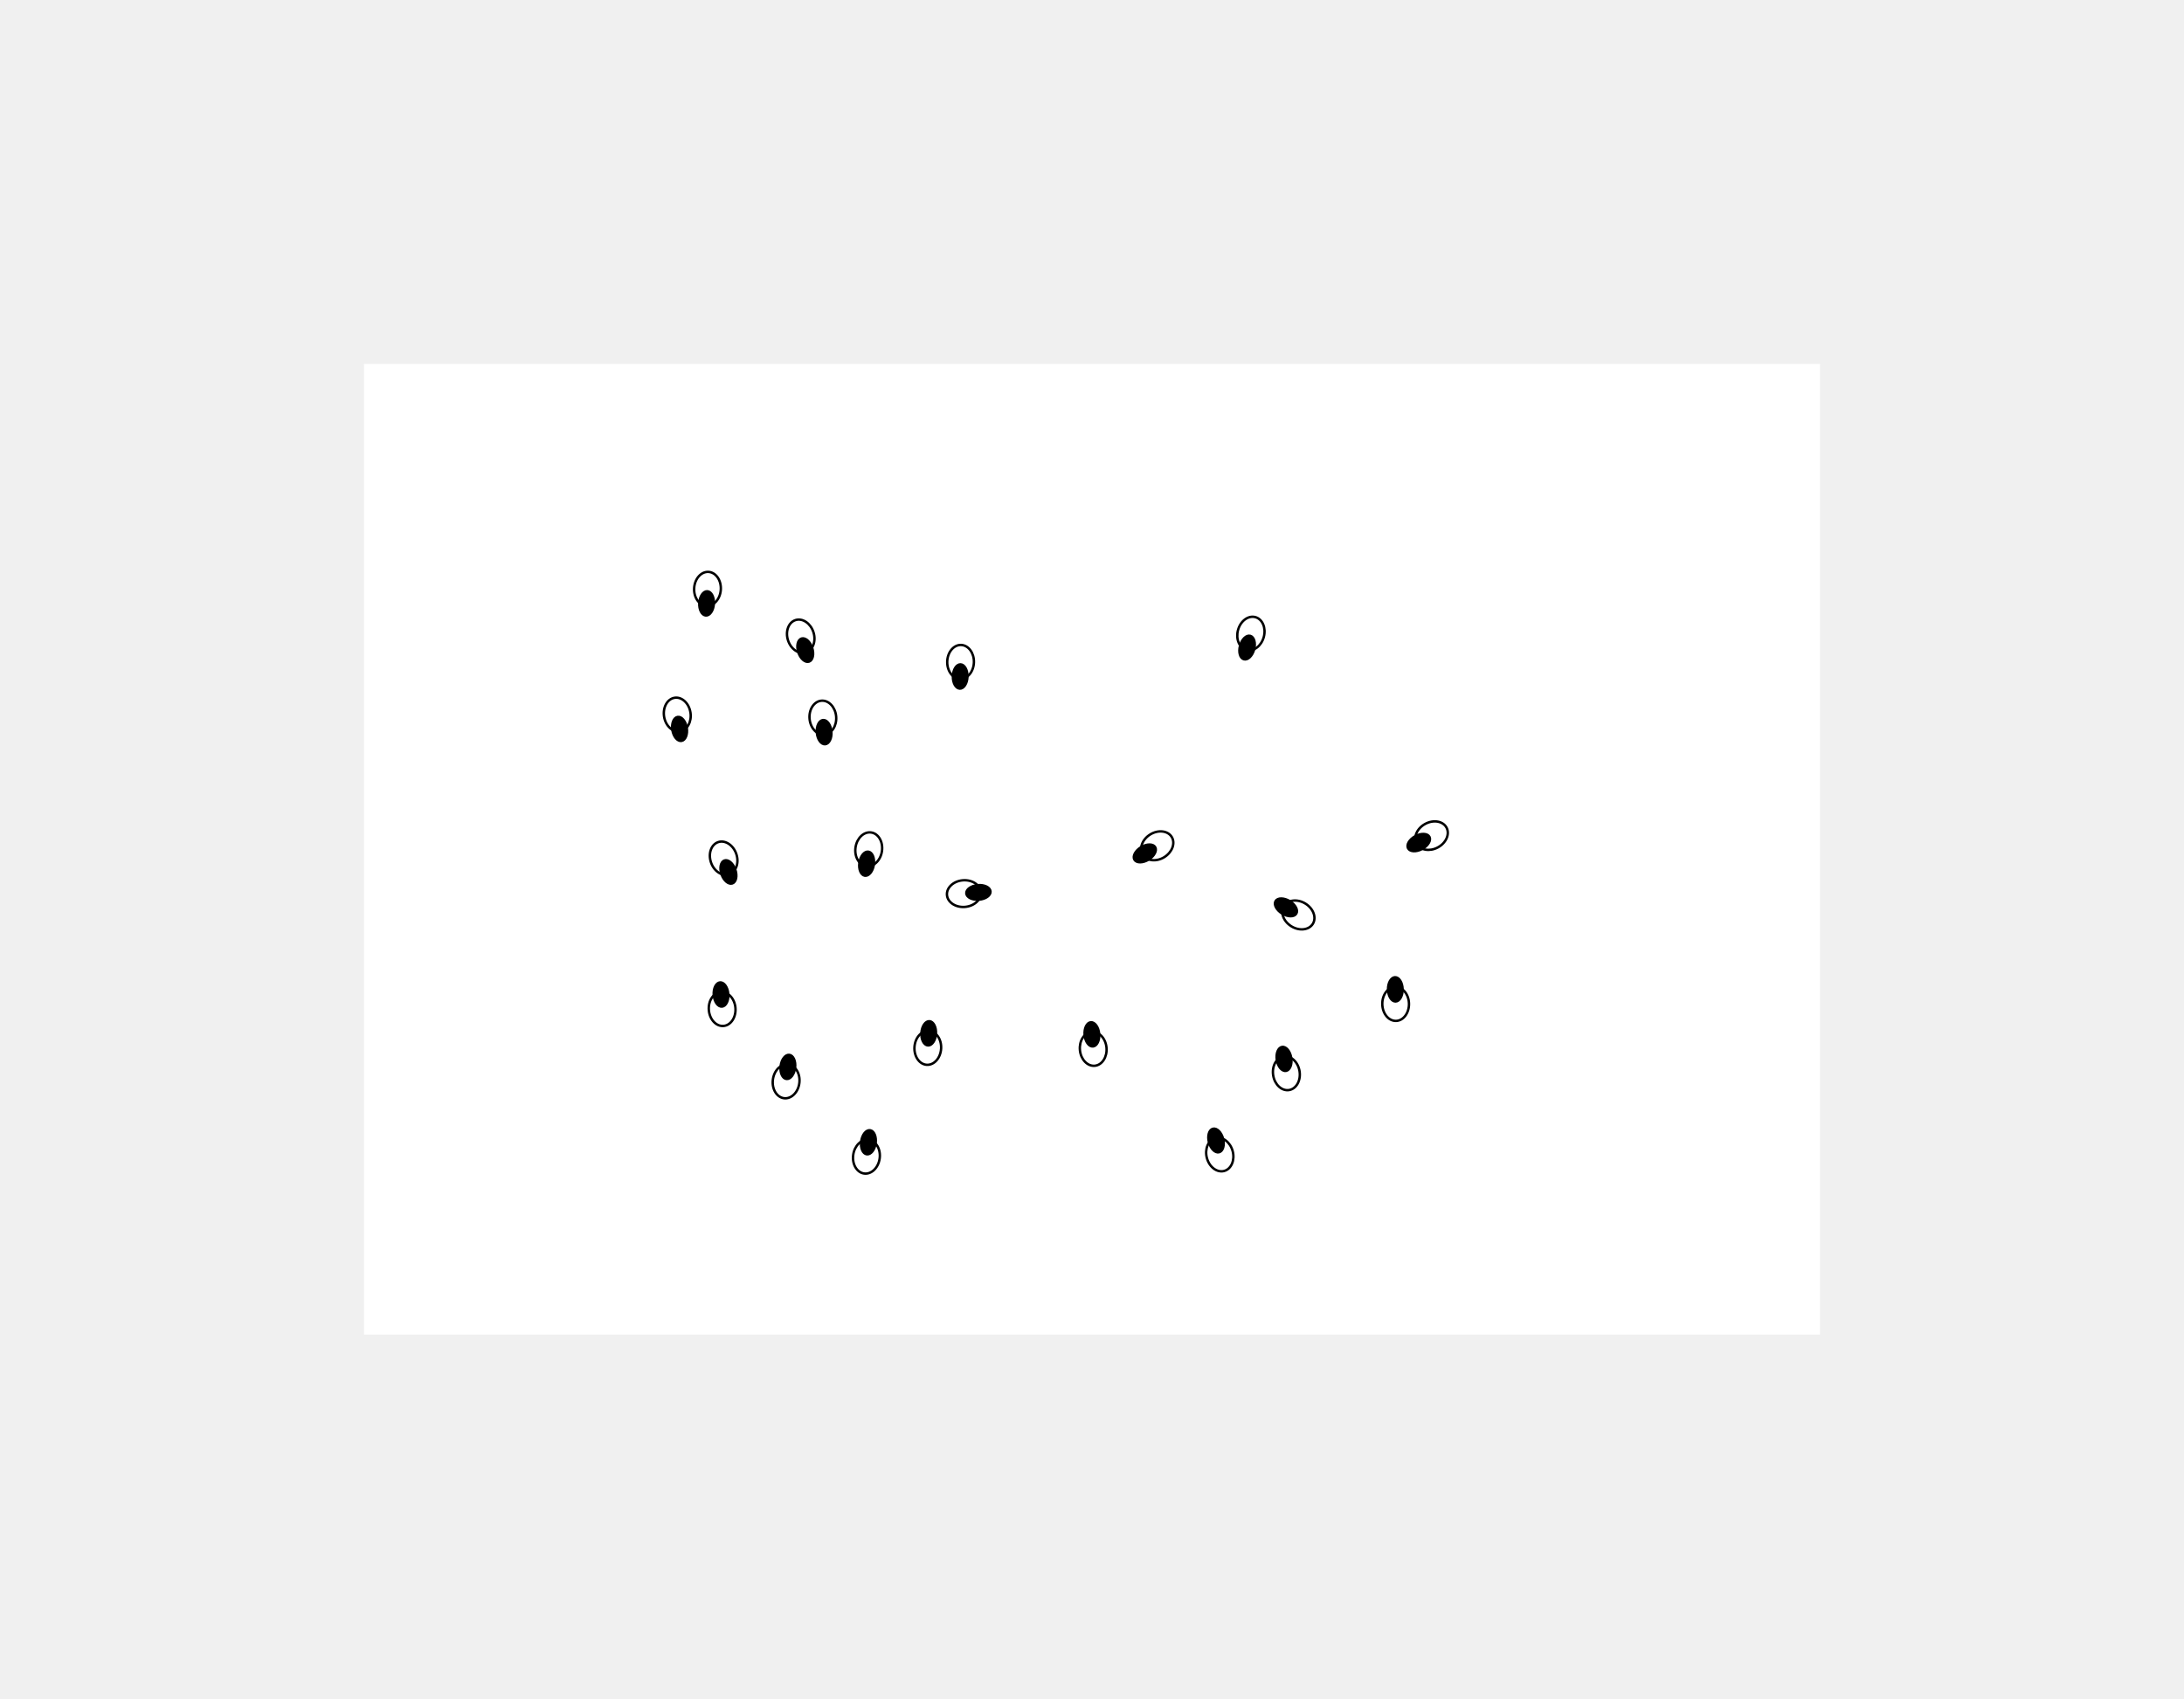
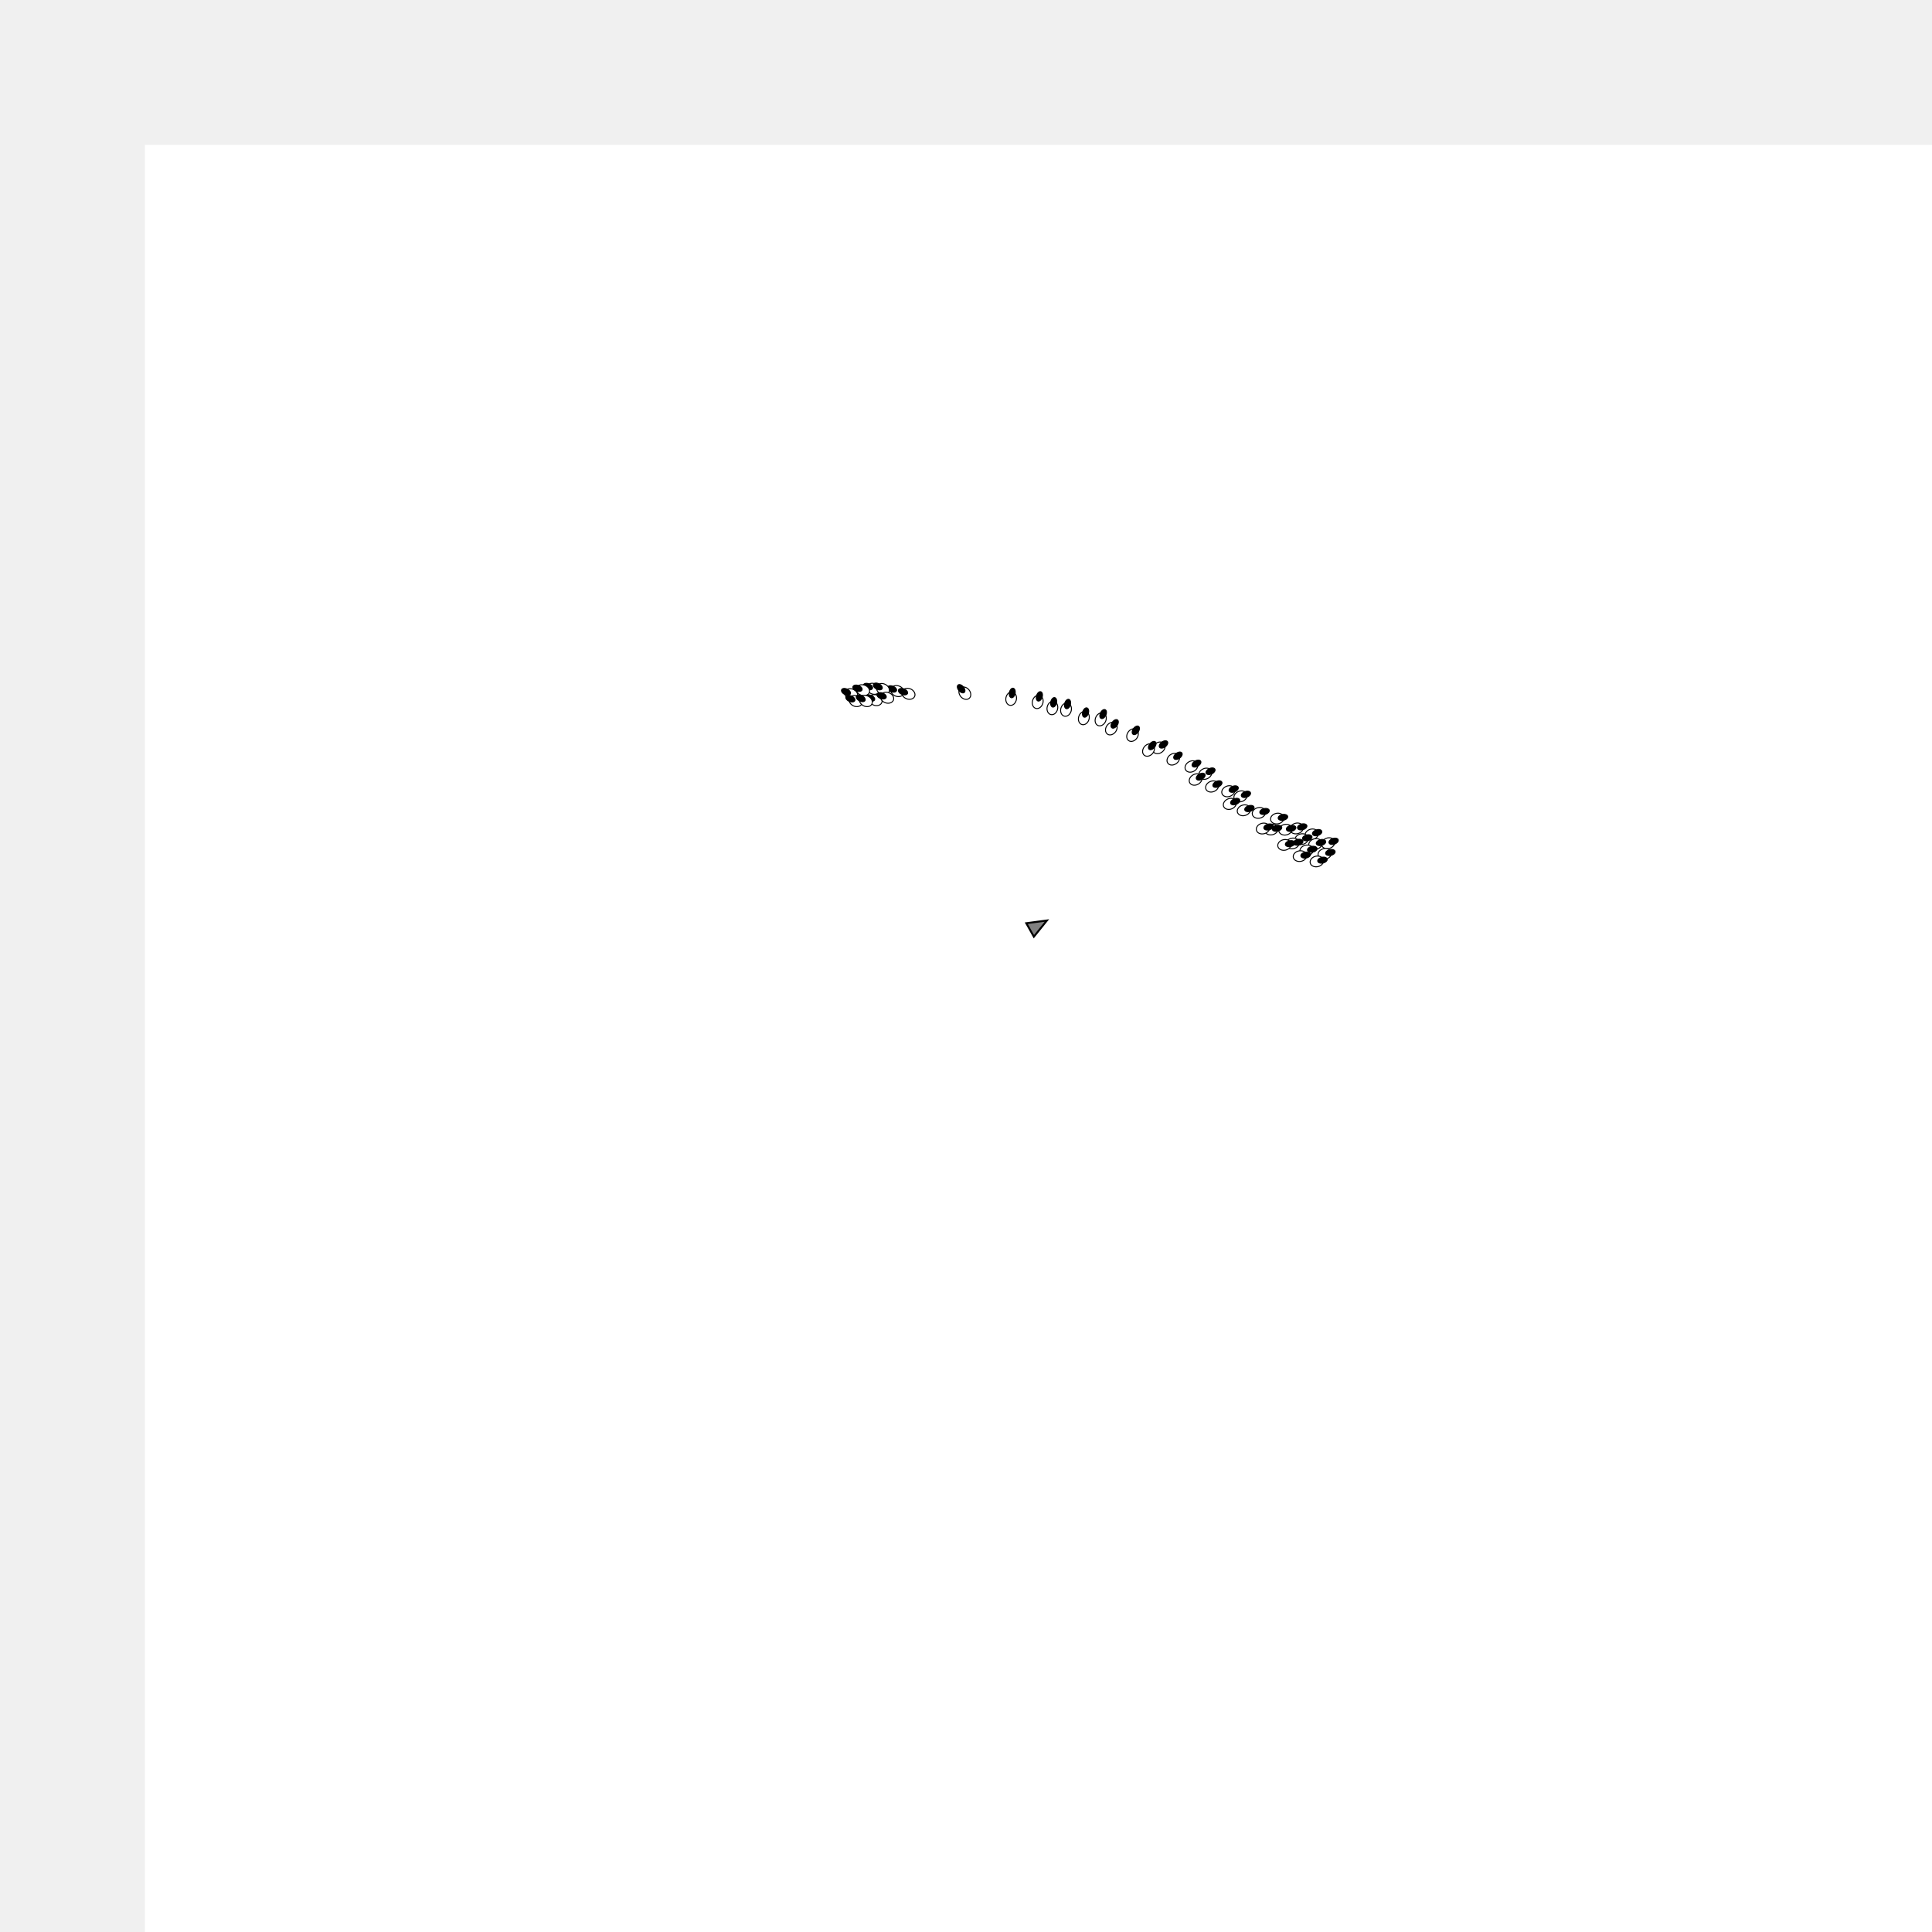
- <svg xmlns="http://www.w3.org/2000/svg" width="900.0" height="700.0">
-   <rect stroke="transparent" x="150.0" y="150.0" width="600.0" height="400.0" fill="white" />
-   <ellipse stroke="black" stroke-width="1" transform="rotate(-189.1338 279.0931 294.4824)" cx="279.093" cy="294.482" rx="5.5" ry="7" fill="white" />
-   <ellipse stroke="black" stroke-width="1" transform="rotate(-189.1338 279.0931 294.4824)" cx="279.093" cy="288.482" rx="3" ry="5" fill="black" />
-   <ellipse stroke="black" stroke-width="1" transform="rotate(-1.237892 575.1231 413.7413)" cx="575.123" cy="413.741" rx="5.5" ry="7" fill="white" />
-   <ellipse stroke="black" stroke-width="1" transform="rotate(-1.237892 575.1231 413.7413)" cx="575.123" cy="407.741" rx="3" ry="5" fill="black" />
-   <ellipse stroke="black" stroke-width="1" transform="rotate(-184.981 339.0889 295.7516)" cx="339.089" cy="295.752" rx="5.5" ry="7" fill="white" />
-   <ellipse stroke="black" stroke-width="1" transform="rotate(-184.981 339.0889 295.7516)" cx="339.089" cy="289.752" rx="3" ry="5" fill="black" />
-   <ellipse stroke="black" stroke-width="1" transform="rotate(-5.242258 450.4983 432.2595)" cx="450.498" cy="432.259" rx="5.5" ry="7" fill="white" />
-   <ellipse stroke="black" stroke-width="1" transform="rotate(-5.242258 450.4983 432.2595)" cx="450.498" cy="426.259" rx="3" ry="5" fill="black" />
-   <ellipse stroke="black" stroke-width="1" transform="rotate(-356.453 382.3325 431.8457)" cx="382.332" cy="431.846" rx="5.5" ry="7" fill="white" />
-   <ellipse stroke="black" stroke-width="1" transform="rotate(-356.453 382.3325 431.8457)" cx="382.332" cy="425.846" rx="3" ry="5" fill="black" />
-   <ellipse stroke="black" stroke-width="1" transform="rotate(-198.097 329.9696 262.2155)" cx="329.97" cy="262.215" rx="5.5" ry="7" fill="white" />
-   <ellipse stroke="black" stroke-width="1" transform="rotate(-198.097 329.9696 262.2155)" cx="329.97" cy="256.215" rx="3" ry="5" fill="black" />
-   <ellipse stroke="black" stroke-width="1" transform="rotate(-352.1242 357.0474 476.6996)" cx="357.047" cy="476.7" rx="5.5" ry="7" fill="white" />
-   <ellipse stroke="black" stroke-width="1" transform="rotate(-352.1242 357.0474 476.6996)" cx="357.047" cy="470.7" rx="3" ry="5" fill="black" />
-   <ellipse stroke="black" stroke-width="1" transform="rotate(-353.0503 323.9478 445.6574)" cx="323.948" cy="445.657" rx="5.5" ry="7" fill="white" />
-   <ellipse stroke="black" stroke-width="1" transform="rotate(-353.0503 323.9478 445.6574)" cx="323.948" cy="439.657" rx="3" ry="5" fill="black" />
-   <ellipse stroke="black" stroke-width="1" transform="rotate(-199.1229 298.2065 353.6824)" cx="298.207" cy="353.682" rx="5.5" ry="7" fill="white" />
-   <ellipse stroke="black" stroke-width="1" transform="rotate(-199.1229 298.2065 353.6824)" cx="298.207" cy="347.682" rx="3" ry="5" fill="black" />
-   <ellipse stroke="black" stroke-width="1" transform="rotate(-176.4585 291.5475 242.6803)" cx="291.548" cy="242.68" rx="5.5" ry="7" fill="white" />
-   <ellipse stroke="black" stroke-width="1" transform="rotate(-176.4585 291.5475 242.6803)" cx="291.548" cy="236.68" rx="3" ry="5" fill="black" />
-   <ellipse stroke="black" stroke-width="1" transform="rotate(-4.474467 297.5868 415.8444)" cx="297.587" cy="415.844" rx="5.5" ry="7" fill="white" />
-   <ellipse stroke="black" stroke-width="1" transform="rotate(-4.474467 297.5868 415.8444)" cx="297.587" cy="409.844" rx="3" ry="5" fill="black" />
-   <ellipse stroke="black" stroke-width="1" transform="rotate(-171.6374 357.996 350.0131)" cx="357.996" cy="350.013" rx="5.5" ry="7" fill="white" />
-   <ellipse stroke="black" stroke-width="1" transform="rotate(-171.6374 357.996 350.0131)" cx="357.996" cy="344.013" rx="3" ry="5" fill="black" />
-   <ellipse stroke="black" stroke-width="1" transform="rotate(-274.7401 397.2085 368.2775)" cx="397.209" cy="368.277" rx="5.5" ry="7" fill="white" />
-   <ellipse stroke="black" stroke-width="1" transform="rotate(-274.7401 397.2085 368.2775)" cx="397.209" cy="362.277" rx="3" ry="5" fill="black" />
-   <ellipse stroke="black" stroke-width="1" transform="rotate(-14.97581 502.655 475.8219)" cx="502.655" cy="475.822" rx="5.5" ry="7" fill="white" />
-   <ellipse stroke="black" stroke-width="1" transform="rotate(-14.97581 502.655 475.8219)" cx="502.655" cy="469.822" rx="3" ry="5" fill="black" />
-   <ellipse stroke="black" stroke-width="1" transform="rotate(-121.4217 476.8823 348.5809)" cx="476.882" cy="348.581" rx="5.5" ry="7" fill="white" />
-   <ellipse stroke="black" stroke-width="1" transform="rotate(-121.4217 476.8823 348.5809)" cx="476.882" cy="342.581" rx="3" ry="5" fill="black" />
-   <ellipse stroke="black" stroke-width="1" transform="rotate(-58.60497 535.0418 377.0718)" cx="535.042" cy="377.072" rx="5.5" ry="7" fill="white" />
-   <ellipse stroke="black" stroke-width="1" transform="rotate(-58.60497 535.0418 377.0718)" cx="535.042" cy="371.072" rx="3" ry="5" fill="black" />
-   <ellipse stroke="black" stroke-width="1" transform="rotate(-118.3818 589.9279 344.3902)" cx="589.928" cy="344.39" rx="5.5" ry="7" fill="white" />
-   <ellipse stroke="black" stroke-width="1" transform="rotate(-118.3818 589.9279 344.3902)" cx="589.928" cy="338.39" rx="3" ry="5" fill="black" />
-   <ellipse stroke="black" stroke-width="1" transform="rotate(-164.795 515.4825 261.09)" cx="515.482" cy="261.09" rx="5.5" ry="7" fill="white" />
-   <ellipse stroke="black" stroke-width="1" transform="rotate(-164.795 515.4825 261.09)" cx="515.482" cy="255.09" rx="3" ry="5" fill="black" />
-   <ellipse stroke="black" stroke-width="1" transform="rotate(-178.4053 395.8399 272.8011)" cx="395.84" cy="272.801" rx="5.5" ry="7" fill="white" />
-   <ellipse stroke="black" stroke-width="1" transform="rotate(-178.4053 395.8399 272.8011)" cx="395.84" cy="266.801" rx="3" ry="5" fill="black" />
-   <ellipse stroke="black" stroke-width="1" transform="rotate(-9.275885 530.0962 442.3272)" cx="530.096" cy="442.327" rx="5.5" ry="7" fill="white" />
-   <ellipse stroke="black" stroke-width="1" transform="rotate(-9.275885 530.0962 442.3272)" cx="530.096" cy="436.327" rx="3" ry="5" fill="black" />
+ <svg xmlns="http://www.w3.org/2000/svg" width="2000.0" height="2000.0">
+   <rect stroke="transparent" x="150.0" y="150.0" width="2000.0" height="2000.0" fill="white" />
+   <ellipse stroke="black" stroke-width="1" transform="rotate(-64.43348 881.1912 718.7253)" cx="881.191" cy="718.725" rx="5.5" ry="7" fill="white" />
+   <ellipse stroke="black" stroke-width="1" transform="rotate(-64.43348 881.1912 718.7253)" cx="881.191" cy="712.725" rx="3" ry="5" fill="black" />
+   <ellipse stroke="black" stroke-width="1" transform="rotate(-67.59355 904.0829 713.0319)" cx="904.083" cy="713.032" rx="5.5" ry="7" fill="white" />
+   <ellipse stroke="black" stroke-width="1" transform="rotate(-67.59355 904.0829 713.0319)" cx="904.083" cy="707.032" rx="3" ry="5" fill="black" />
+   <ellipse stroke="black" stroke-width="1" transform="rotate(-68.64977 928.9684 715.4083)" cx="928.968" cy="715.408" rx="5.5" ry="7" fill="white" />
+   <ellipse stroke="black" stroke-width="1" transform="rotate(-68.64977 928.9684 715.4083)" cx="928.968" cy="709.408" rx="3" ry="5" fill="black" />
+   <ellipse stroke="black" stroke-width="1" transform="rotate(-343.2563 1074.238 726.6232)" cx="1074.238" cy="726.623" rx="5.5" ry="7" fill="white" />
+   <ellipse stroke="black" stroke-width="1" transform="rotate(-343.2563 1074.238 726.6232)" cx="1074.238" cy="720.623" rx="3" ry="5" fill="black" />
+   <ellipse stroke="black" stroke-width="1" transform="rotate(-335.0053 1139.44 744.6381)" cx="1139.44" cy="744.638" rx="5.5" ry="7" fill="white" />
+   <ellipse stroke="black" stroke-width="1" transform="rotate(-335.0053 1139.44 744.6381)" cx="1139.44" cy="738.638" rx="3" ry="5" fill="black" />
+   <ellipse stroke="black" stroke-width="1" transform="rotate(-305.7617 1199.581 774.159)" cx="1199.581" cy="774.159" rx="5.5" ry="7" fill="white" />
+   <ellipse stroke="black" stroke-width="1" transform="rotate(-305.7617 1199.581 774.159)" cx="1199.581" cy="768.159" rx="3" ry="5" fill="black" />
+   <ellipse stroke="black" stroke-width="1" transform="rotate(-295.3687 1247.717 800.9819)" cx="1247.717" cy="800.982" rx="5.5" ry="7" fill="white" />
+   <ellipse stroke="black" stroke-width="1" transform="rotate(-295.3687 1247.717 800.9819)" cx="1247.717" cy="794.982" rx="3" ry="5" fill="black" />
+   <ellipse stroke="black" stroke-width="1" transform="rotate(-290.4012 1284.173 824.4128)" cx="1284.173" cy="824.413" rx="5.5" ry="7" fill="white" />
+   <ellipse stroke="black" stroke-width="1" transform="rotate(-290.4012 1284.173 824.4128)" cx="1284.173" cy="818.413" rx="3" ry="5" fill="black" />
+   <ellipse stroke="black" stroke-width="1" transform="rotate(-281.6534 1322.223 847.365)" cx="1322.223" cy="847.365" rx="5.5" ry="7" fill="white" />
+   <ellipse stroke="black" stroke-width="1" transform="rotate(-281.6534 1322.223 847.365)" cx="1322.223" cy="841.365" rx="3" ry="5" fill="black" />
+   <ellipse stroke="black" stroke-width="1" transform="rotate(-285.6245 1342.251 857.592)" cx="1342.251" cy="857.592" rx="5.5" ry="7" fill="white" />
+   <ellipse stroke="black" stroke-width="1" transform="rotate(-285.6245 1342.251 857.592)" cx="1342.251" cy="851.592" rx="3" ry="5" fill="black" />
+   <ellipse stroke="black" stroke-width="1" transform="rotate(-287.7137 1357.805 863.8133)" cx="1357.805" cy="863.813" rx="5.5" ry="7" fill="white" />
+   <ellipse stroke="black" stroke-width="1" transform="rotate(-287.7137 1357.805 863.8133)" cx="1357.805" cy="857.813" rx="3" ry="5" fill="black" />
+   <ellipse stroke="black" stroke-width="1" transform="rotate(-289.3731 1374.912 872.9118)" cx="1374.912" cy="872.912" rx="5.5" ry="7" fill="white" />
+   <ellipse stroke="black" stroke-width="1" transform="rotate(-289.3731 1374.912 872.9118)" cx="1374.912" cy="866.912" rx="3" ry="5" fill="black" />
+   <ellipse stroke="black" stroke-width="1" transform="rotate(-70.19127 893.3262 714.515)" cx="893.326" cy="714.515" rx="5.5" ry="7" fill="white" />
+   <ellipse stroke="black" stroke-width="1" transform="rotate(-70.19127 893.3262 714.515)" cx="893.326" cy="708.515" rx="3" ry="5" fill="black" />
+   <ellipse stroke="black" stroke-width="1" transform="rotate(-62.45978 914.0263 713.3967)" cx="914.026" cy="713.397" rx="5.5" ry="7" fill="white" />
+   <ellipse stroke="black" stroke-width="1" transform="rotate(-62.45978 914.0263 713.3967)" cx="914.026" cy="707.397" rx="3" ry="5" fill="black" />
+   <ellipse stroke="black" stroke-width="1" transform="rotate(-39.65386 998.8009 717.5829)" cx="998.801" cy="717.583" rx="5.5" ry="7" fill="white" />
+   <ellipse stroke="black" stroke-width="1" transform="rotate(-39.65386 998.8009 717.5829)" cx="998.801" cy="711.583" rx="3" ry="5" fill="black" />
+   <ellipse stroke="black" stroke-width="1" transform="rotate(-344.8017 1103.556 734.5908)" cx="1103.556" cy="734.591" rx="5.5" ry="7" fill="white" />
+   <ellipse stroke="black" stroke-width="1" transform="rotate(-344.8017 1103.556 734.5908)" cx="1103.556" cy="728.591" rx="3" ry="5" fill="black" />
+   <ellipse stroke="black" stroke-width="1" transform="rotate(-325.486 1172.394 760.9644)" cx="1172.394" cy="760.964" rx="5.5" ry="7" fill="white" />
+   <ellipse stroke="black" stroke-width="1" transform="rotate(-325.486 1172.394 760.9644)" cx="1172.394" cy="754.964" rx="3" ry="5" fill="black" />
+   <ellipse stroke="black" stroke-width="1" transform="rotate(-299.9933 1233.396 793.4591)" cx="1233.396" cy="793.459" rx="5.5" ry="7" fill="white" />
+   <ellipse stroke="black" stroke-width="1" transform="rotate(-299.9933 1233.396 793.4591)" cx="1233.396" cy="787.459" rx="3" ry="5" fill="black" />
+   <ellipse stroke="black" stroke-width="1" transform="rotate(-292.1061 1271.545 819.1008)" cx="1271.545" cy="819.101" rx="5.5" ry="7" fill="white" />
+   <ellipse stroke="black" stroke-width="1" transform="rotate(-292.1061 1271.545 819.1008)" cx="1271.545" cy="813.101" rx="3" ry="5" fill="black" />
+   <ellipse stroke="black" stroke-width="1" transform="rotate(-284.1609 1303.226 841.5064)" cx="1303.226" cy="841.506" rx="5.5" ry="7" fill="white" />
+   <ellipse stroke="black" stroke-width="1" transform="rotate(-284.1609 1303.226 841.5064)" cx="1303.226" cy="835.506" rx="3" ry="5" fill="black" />
+   <ellipse stroke="black" stroke-width="1" transform="rotate(-282.8425 1330.68 858.8889)" cx="1330.68" cy="858.889" rx="5.5" ry="7" fill="white" />
+   <ellipse stroke="black" stroke-width="1" transform="rotate(-282.8425 1330.68 858.8889)" cx="1330.68" cy="852.889" rx="3" ry="5" fill="black" />
+   <ellipse stroke="black" stroke-width="1" transform="rotate(-283.6607 1347.432 868.6829)" cx="1347.432" cy="868.683" rx="5.5" ry="7" fill="white" />
+   <ellipse stroke="black" stroke-width="1" transform="rotate(-283.6607 1347.432 868.6829)" cx="1347.432" cy="862.683" rx="3" ry="5" fill="black" />
+   <ellipse stroke="black" stroke-width="1" transform="rotate(-285.1442 1361.701 873.7511)" cx="1361.701" cy="873.751" rx="5.5" ry="7" fill="white" />
+   <ellipse stroke="black" stroke-width="1" transform="rotate(-285.1442 1361.701 873.7511)" cx="1361.701" cy="867.751" rx="3" ry="5" fill="black" />
+   <ellipse stroke="black" stroke-width="1" transform="rotate(-65.90881 885.7904 725.7222)" cx="885.79" cy="725.722" rx="5.5" ry="7" fill="white" />
+   <ellipse stroke="black" stroke-width="1" transform="rotate(-65.90881 885.7904 725.7222)" cx="885.79" cy="719.722" rx="3" ry="5" fill="black" />
+   <ellipse stroke="black" stroke-width="1" transform="rotate(-69.16283 906.3231 724.7568)" cx="906.323" cy="724.757" rx="5.5" ry="7" fill="white" />
+   <ellipse stroke="black" stroke-width="1" transform="rotate(-69.16283 906.3231 724.7568)" cx="906.323" cy="718.757" rx="3" ry="5" fill="black" />
+   <ellipse stroke="black" stroke-width="1" transform="rotate(-68.48018 940.3872 718.2124)" cx="940.387" cy="718.212" rx="5.5" ry="7" fill="white" />
+   <ellipse stroke="black" stroke-width="1" transform="rotate(-68.48018 940.3872 718.2124)" cx="940.387" cy="712.212" rx="3" ry="5" fill="black" />
+   <ellipse stroke="black" stroke-width="1" transform="rotate(-347.2756 1089.435 732.9119)" cx="1089.435" cy="732.912" rx="5.5" ry="7" fill="white" />
+   <ellipse stroke="black" stroke-width="1" transform="rotate(-347.2756 1089.435 732.9119)" cx="1089.435" cy="726.912" rx="3" ry="5" fill="black" />
+   <ellipse stroke="black" stroke-width="1" transform="rotate(-324.5725 1150.441 754.2475)" cx="1150.441" cy="754.247" rx="5.5" ry="7" fill="white" />
+   <ellipse stroke="black" stroke-width="1" transform="rotate(-324.5725 1150.441 754.2475)" cx="1150.441" cy="748.247" rx="3" ry="5" fill="black" />
+   <ellipse stroke="black" stroke-width="1" transform="rotate(-306.4129 1214.576 785.918)" cx="1214.576" cy="785.918" rx="5.5" ry="7" fill="white" />
+   <ellipse stroke="black" stroke-width="1" transform="rotate(-306.4129 1214.576 785.918)" cx="1214.576" cy="779.918" rx="3" ry="5" fill="black" />
+   <ellipse stroke="black" stroke-width="1" transform="rotate(-294.3318 1254.812 814.1694)" cx="1254.812" cy="814.169" rx="5.5" ry="7" fill="white" />
+   <ellipse stroke="black" stroke-width="1" transform="rotate(-294.3318 1254.812 814.1694)" cx="1254.812" cy="808.169" rx="3" ry="5" fill="black" />
+   <ellipse stroke="black" stroke-width="1" transform="rotate(-287.7372 1287.672 838.8124)" cx="1287.672" cy="838.812" rx="5.5" ry="7" fill="white" />
+   <ellipse stroke="black" stroke-width="1" transform="rotate(-287.7372 1287.672 838.8124)" cx="1287.672" cy="832.812" rx="3" ry="5" fill="black" />
+   <ellipse stroke="black" stroke-width="1" transform="rotate(-282.5869 1316.098 858.7346)" cx="1316.098" cy="858.735" rx="5.5" ry="7" fill="white" />
+   <ellipse stroke="black" stroke-width="1" transform="rotate(-282.5869 1316.098 858.7346)" cx="1316.098" cy="852.735" rx="3" ry="5" fill="black" />
+   <ellipse stroke="black" stroke-width="1" transform="rotate(-281.9813 1338.025 873.148)" cx="1338.025" cy="873.148" rx="5.5" ry="7" fill="white" />
+   <ellipse stroke="black" stroke-width="1" transform="rotate(-281.9813 1338.025 873.148)" cx="1338.025" cy="867.148" rx="3" ry="5" fill="black" />
+   <ellipse stroke="black" stroke-width="1" transform="rotate(-281.3825 1352.569 880.364)" cx="1352.569" cy="880.364" rx="5.5" ry="7" fill="white" />
+   <ellipse stroke="black" stroke-width="1" transform="rotate(-281.3825 1352.569 880.364)" cx="1352.569" cy="874.364" rx="3" ry="5" fill="black" />
+   <ellipse stroke="black" stroke-width="1" transform="rotate(-283.3591 1371.367 883.9066)" cx="1371.367" cy="883.907" rx="5.5" ry="7" fill="white" />
+   <ellipse stroke="black" stroke-width="1" transform="rotate(-283.3591 1371.367 883.9066)" cx="1371.367" cy="877.907" rx="3" ry="5" fill="black" />
+   <ellipse stroke="black" stroke-width="1" transform="rotate(-62.21569 896.3152 725.6665)" cx="896.315" cy="725.667" rx="5.5" ry="7" fill="white" />
+   <ellipse stroke="black" stroke-width="1" transform="rotate(-62.21569 896.3152 725.6665)" cx="896.315" cy="719.667" rx="3" ry="5" fill="black" />
+   <ellipse stroke="black" stroke-width="1" transform="rotate(-70.47863 918.3131 722.3074)" cx="918.313" cy="722.307" rx="5.5" ry="7" fill="white" />
+   <ellipse stroke="black" stroke-width="1" transform="rotate(-70.47863 918.3131 722.3074)" cx="918.313" cy="716.307" rx="3" ry="5" fill="black" />
+   <ellipse stroke="black" stroke-width="1" transform="rotate(-348.9787 1046.747 723.2594)" cx="1046.747" cy="723.259" rx="5.5" ry="7" fill="white" />
+   <ellipse stroke="black" stroke-width="1" transform="rotate(-348.9787 1046.747 723.2594)" cx="1046.747" cy="717.259" rx="3" ry="5" fill="black" />
+   <ellipse stroke="black" stroke-width="1" transform="rotate(-342.7916 1121.996 743.3478)" cx="1121.996" cy="743.348" rx="5.5" ry="7" fill="white" />
+   <ellipse stroke="black" stroke-width="1" transform="rotate(-342.7916 1121.996 743.3478)" cx="1121.996" cy="737.348" rx="3" ry="5" fill="black" />
+   <ellipse stroke="black" stroke-width="1" transform="rotate(-320.3427 1188.962 776.4221)" cx="1188.962" cy="776.422" rx="5.5" ry="7" fill="white" />
+   <ellipse stroke="black" stroke-width="1" transform="rotate(-320.3427 1188.962 776.4221)" cx="1188.962" cy="770.422" rx="3" ry="5" fill="black" />
+   <ellipse stroke="black" stroke-width="1" transform="rotate(-299.7112 1237.732 806.9667)" cx="1237.732" cy="806.967" rx="5.5" ry="7" fill="white" />
+   <ellipse stroke="black" stroke-width="1" transform="rotate(-299.7112 1237.732 806.9667)" cx="1237.732" cy="800.967" rx="3" ry="5" fill="black" />
+   <ellipse stroke="black" stroke-width="1" transform="rotate(-293.2307 1273.159 832.1725)" cx="1273.159" cy="832.173" rx="5.5" ry="7" fill="white" />
+   <ellipse stroke="black" stroke-width="1" transform="rotate(-293.2307 1273.159 832.1725)" cx="1273.159" cy="826.173" rx="3" ry="5" fill="black" />
+   <ellipse stroke="black" stroke-width="1" transform="rotate(-285.294 1307.432 857.676)" cx="1307.432" cy="857.676" rx="5.5" ry="7" fill="white" />
+   <ellipse stroke="black" stroke-width="1" transform="rotate(-285.294 1307.432 857.676)" cx="1307.432" cy="851.676" rx="3" ry="5" fill="black" />
+   <ellipse stroke="black" stroke-width="1" transform="rotate(-282.6538 1329.662 874.6562)" cx="1329.662" cy="874.656" rx="5.5" ry="7" fill="white" />
+   <ellipse stroke="black" stroke-width="1" transform="rotate(-282.6538 1329.662 874.6562)" cx="1329.662" cy="868.656" rx="3" ry="5" fill="black" />
+   <ellipse stroke="black" stroke-width="1" transform="rotate(-279.8629 1345.697 886.2512)" cx="1345.697" cy="886.251" rx="5.5" ry="7" fill="white" />
+   <ellipse stroke="black" stroke-width="1" transform="rotate(-279.8629 1345.697 886.2512)" cx="1345.697" cy="880.251" rx="3" ry="5" fill="black" />
+   <ellipse stroke="black" stroke-width="1" transform="rotate(-282.8398 1363.155 891.7635)" cx="1363.155" cy="891.764" rx="5.5" ry="7" fill="white" />
+   <ellipse stroke="black" stroke-width="1" transform="rotate(-282.8398 1363.155 891.7635)" cx="1363.155" cy="885.764" rx="3" ry="5" fill="black" />
+   <polygon stroke="black" stroke-width="2" transform="rotate(-299.3578 1075.049 957.7856)" points="1067.049 967.786 1083.049 967.786 1075.049 947.786" fill="grey" />
</svg>
